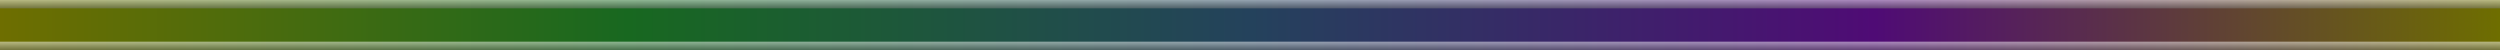
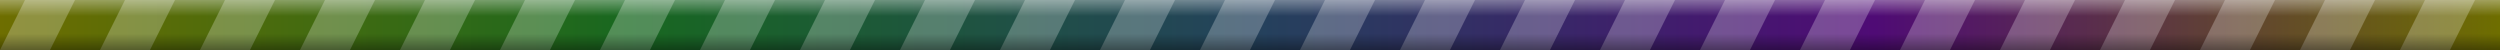
<svg xmlns="http://www.w3.org/2000/svg" xmlns:xlink="http://www.w3.org/1999/xlink" width="158.75mm" height="3.175mm" viewBox="0 0 158.75 3.175" version="1.1" id="svg1">
  <defs id="defs1">
+     <linearGradient id="linearGradient9">
+       <stop style="stop-color:#000000;stop-opacity:0;" offset="0" id="stop8" />
+       <stop style="stop-color:#000000;stop-opacity:1;" offset="1" id="stop9" />
+     </linearGradient>
    <linearGradient id="linearGradient5">
      <stop style="stop-color:#ffffff;stop-opacity:1;" offset="0" id="stop7" />
-       <stop style="stop-color:#808080;stop-opacity:1;" offset="1" id="stop6" />
+       <stop style="stop-color:#ffffff;stop-opacity:0;" offset="1" id="stop6" />
    </linearGradient>
    <linearGradient id="linearGradient1">
      <stop style="stop-color:#6e6e00;stop-opacity:1;" offset="0" id="stop1" />
      <stop style="stop-color:#186820;stop-opacity:1;" offset="0.251" id="stop3" />
      <stop style="stop-color:#24425c;stop-opacity:1;" offset="0.5" id="stop4" />
      <stop style="stop-color:#4f0b75;stop-opacity:1;" offset="0.75" id="stop5" />
      <stop style="stop-color:#6e6e00;stop-opacity:1;" offset="1" id="stop2" />
    </linearGradient>
    <linearGradient xlink:href="#linearGradient1" id="linearGradient2" x1="38.739" y1="111.66" x2="182.302" y2="111.66" gradientUnits="userSpaceOnUse" gradientTransform="matrix(1.105789,0,0,0.5224853,-42.8373,-56.75313)" />
-     <linearGradient xlink:href="#linearGradient5" id="linearGradient7" x1="0.93" y1="0.015" x2="0.93" y2="0.51" gradientUnits="userSpaceOnUse" />
-     <linearGradient xlink:href="#linearGradient5" id="linearGradient8" gradientUnits="userSpaceOnUse" x1="0.93" y1="0.015" x2="0.93" y2="0.51" gradientTransform="translate(3.2270508e-6,2.645834)" />
+     <linearGradient xlink:href="#linearGradient5" id="linearGradient7" x1="0.93" y1="0.015" x2="0.93" y2="0.51" gradientUnits="userSpaceOnUse" gradientTransform="scale(1,2)" />
+     <linearGradient xlink:href="#linearGradient9" id="linearGradient8" gradientUnits="userSpaceOnUse" x1="0.93" y1="0.015" x2="0.93" y2="0.51" gradientTransform="matrix(1,0,0,2,3.2270508e-6,2.116668)" />
  </defs>
  <g id="layer1">
    <rect style="fill:url(#linearGradient2);stroke-width:0.201" id="rect1" width="158.75" height="3.175" x="0" y="0" />
-     <rect style="opacity:0.5;fill:url(#linearGradient7);stroke-width:0.156" id="rect5" width="158.75" height="0.529" x="0" y="0" />
-     <rect style="opacity:0.5;fill:url(#linearGradient8);fill-opacity:1;stroke-width:0.156" id="rect5-4" width="158.75" height="0.529" x="0" y="2.646" />
+     <path id="rect2" style="opacity:0.25;fill:#ffffff;stroke-width:0.126" d="M 1.587,0 H 4.762 L 3.175,3.175 H -3.3444611e-7 Z m 6.35,0 h 3.175 L 9.525,3.175 H 6.35 Z m 6.35,0 h 3.175 L 15.875,3.175 H 12.7 Z m 6.35,0 h 3.175 L 22.225,3.175 H 19.05 Z m 6.35,0 h 3.175 L 28.575,3.175 H 25.4 Z m 6.35,0 h 3.175 L 34.925,3.175 H 31.75 Z m 6.35,0 h 3.175 L 41.275,3.175 H 38.1 Z m 6.35,0 h 3.175 L 47.625,3.175 H 44.45 Z m 6.35,0 h 3.175 L 53.975,3.175 H 50.8 Z m 6.35,0 h 3.175 L 60.325,3.175 H 57.15 Z m 6.35,0 h 3.175 L 66.675,3.175 H 63.5 Z m 6.35,0 h 3.175 L 73.025,3.175 H 69.85 Z m 6.35,0 h 3.175 L 79.375,3.175 H 76.2 Z m 6.35,0 h 3.175 L 85.725,3.175 H 82.55 Z m 6.35,0 h 3.175 L 92.075,3.175 H 88.9 Z m 6.35,0 H 100.013 L 98.425,3.175 H 95.25 Z m 6.35,0 h 3.175 L 104.775,3.175 H 101.6 Z m 6.35,0 h 3.175 l -1.587,3.175 h -3.175 z m 6.35,0 h 3.175 L 117.475,3.175 H 114.3 Z m 6.35,0 h 3.175 l -1.587,3.175 h -3.175 z m 6.35,0 h 3.175 L 130.175,3.175 H 127 Z m 6.35,0 h 3.175 l -1.587,3.175 h -3.175 z m 6.35,0 h 3.175 L 142.875,3.175 H 139.7 Z m 6.35,0 h 3.175 l -1.587,3.175 h -3.175 z m 6.35,0 h 3.175 L 155.575,3.175 H 152.4 Z" />
+     <rect style="opacity:0.35;fill:url(#linearGradient8);fill-opacity:1;stroke-width:0.221" id="rect5-4" width="158.75" height="1.058" x="0" y="2.117" />
+     <rect style="opacity:0.35;fill:url(#linearGradient7);stroke-width:0.221" id="rect5" width="158.75" height="1.058" x="0" y="0" />
  </g>
</svg>
